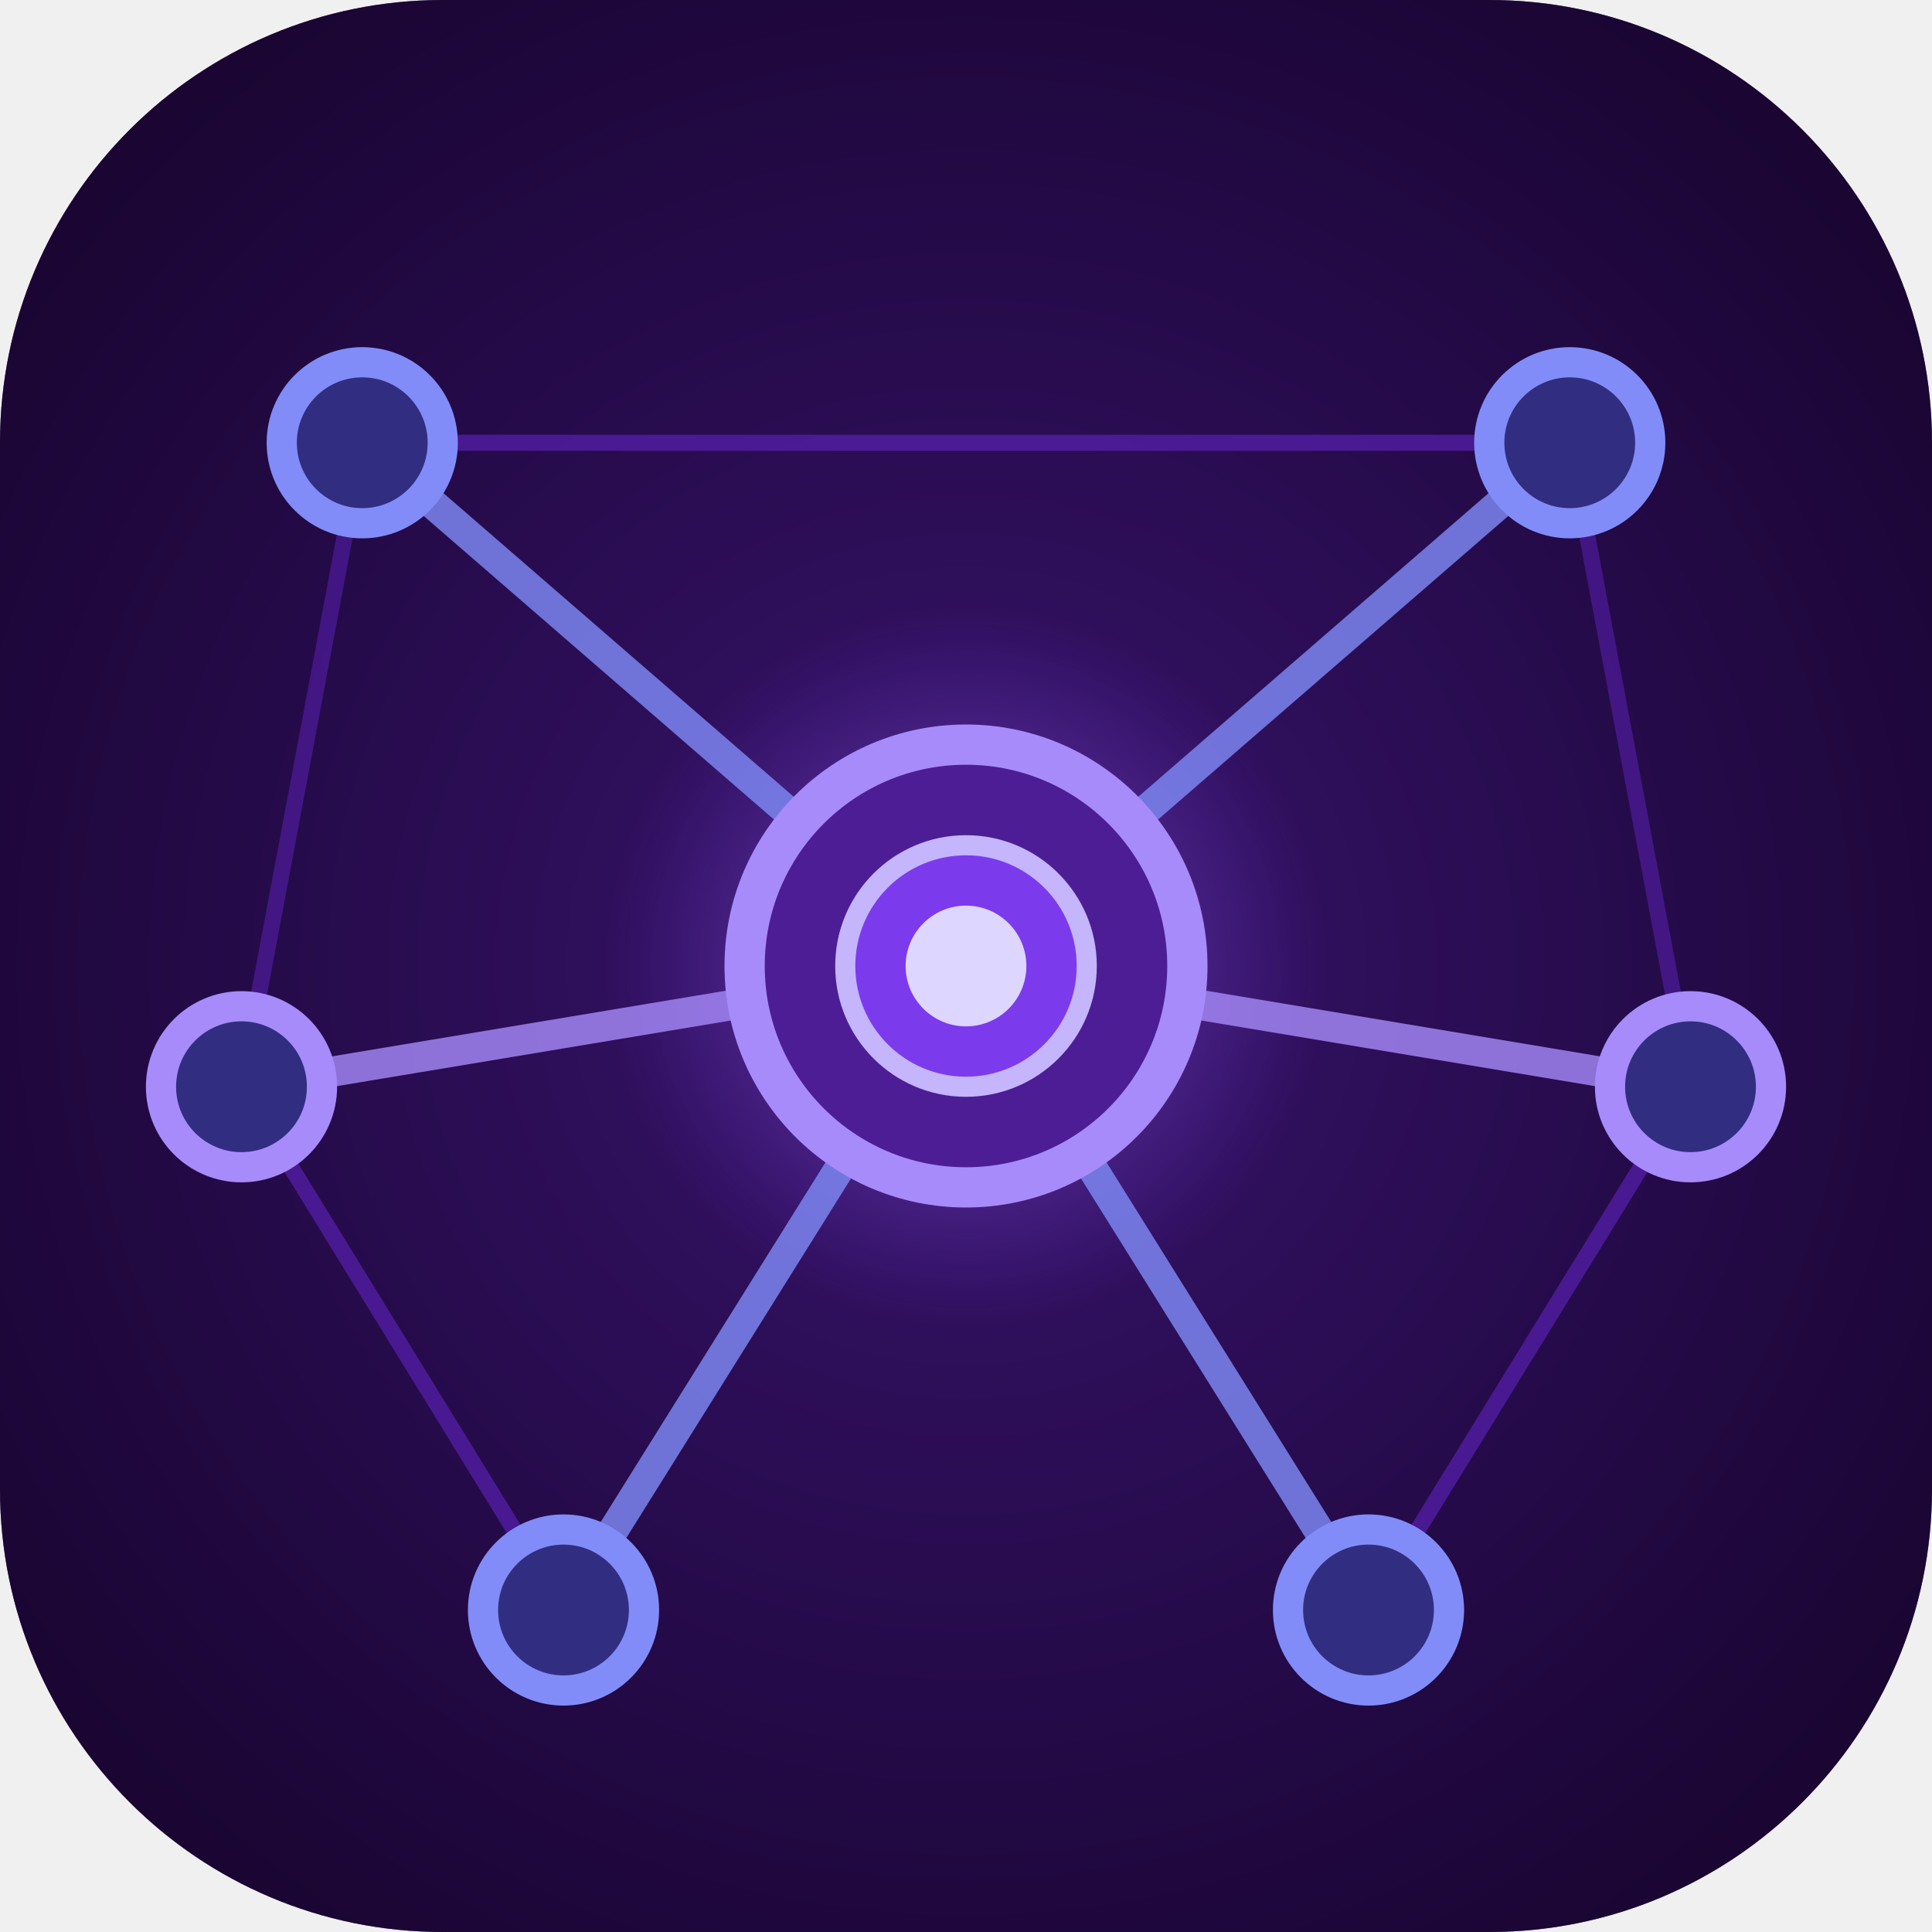
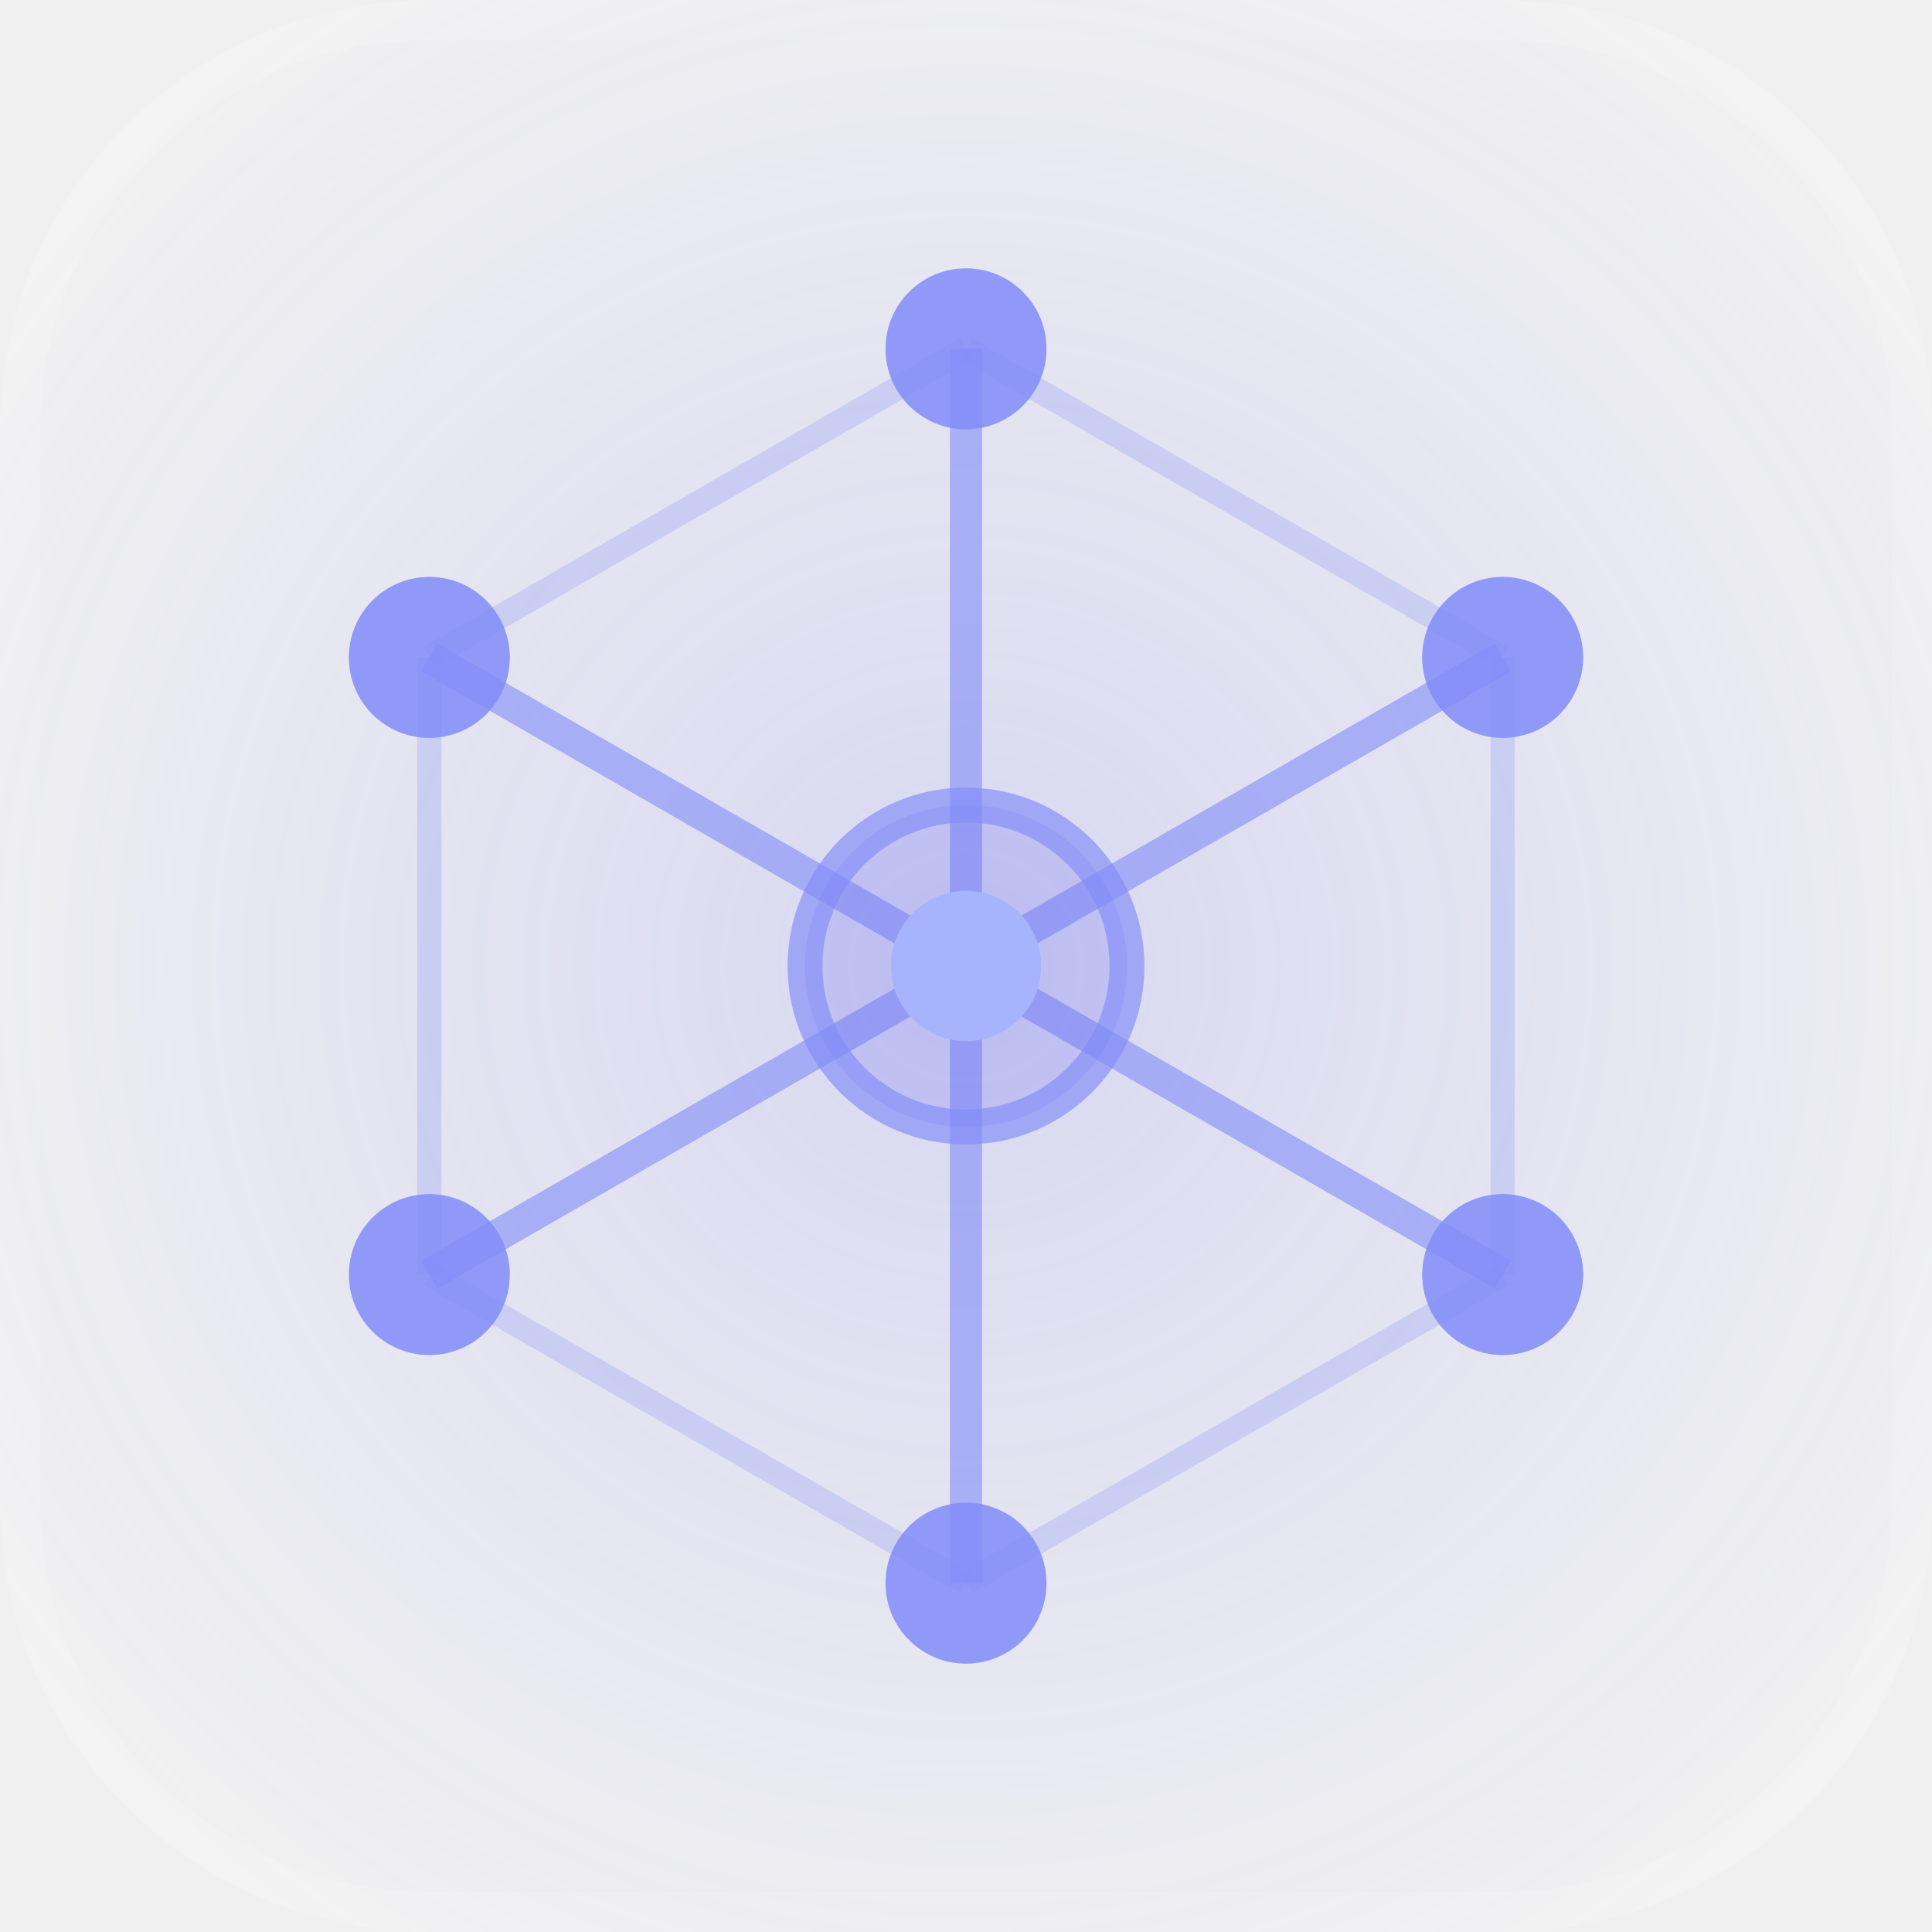
- <svg xmlns="http://www.w3.org/2000/svg" viewBox="0 0 96 96">
-   <rect width="96" height="96" rx="22" fill="#1a0533" />
-   <rect width="96" height="96" rx="22" fill="url(#bg)" opacity="0.6" />
+ <svg xmlns="http://www.w3.org/2000/svg" viewBox="0 0 72 72" fill="none">
  <defs>
    <radialGradient id="bg" cx="50%" cy="50%" r="60%">
-       <stop offset="0%" stop-color="#4c1d95" />
-       <stop offset="100%" stop-color="#1a0533" />
-     </radialGradient>
-     <radialGradient id="glow-center" cx="50%" cy="50%" r="50%">
-       <stop offset="0%" stop-color="#a78bfa" stop-opacity="0.6" />
-       <stop offset="100%" stop-color="#7c3aed" stop-opacity="0" />
+       <stop offset="0%" stop-color="#6366f1" stop-opacity="0.18" />
+       <stop offset="100%" stop-color="#6366f1" stop-opacity="0" />
    </radialGradient>
  </defs>
-   <circle cx="48" cy="48" r="18" fill="url(#glow-center)" />
-   <line x1="48" y1="48" x2="18" y2="22" stroke="#818cf8" stroke-width="1.5" stroke-opacity="0.8" stroke-linecap="round" />
-   <line x1="48" y1="48" x2="78" y2="22" stroke="#818cf8" stroke-width="1.5" stroke-opacity="0.8" stroke-linecap="round" />
-   <line x1="48" y1="48" x2="12" y2="54" stroke="#a78bfa" stroke-width="1.5" stroke-opacity="0.8" stroke-linecap="round" />
-   <line x1="48" y1="48" x2="84" y2="54" stroke="#a78bfa" stroke-width="1.5" stroke-opacity="0.8" stroke-linecap="round" />
-   <line x1="48" y1="48" x2="28" y2="80" stroke="#818cf8" stroke-width="1.5" stroke-opacity="0.8" stroke-linecap="round" />
-   <line x1="48" y1="48" x2="68" y2="80" stroke="#818cf8" stroke-width="1.5" stroke-opacity="0.8" stroke-linecap="round" />
-   <line x1="18" y1="22" x2="78" y2="22" stroke="#6d28d9" stroke-width="0.8" stroke-opacity="0.5" stroke-linecap="round" />
-   <line x1="12" y1="54" x2="28" y2="80" stroke="#6d28d9" stroke-width="0.8" stroke-opacity="0.5" stroke-linecap="round" />
-   <line x1="84" y1="54" x2="68" y2="80" stroke="#6d28d9" stroke-width="0.8" stroke-opacity="0.5" stroke-linecap="round" />
-   <line x1="18" y1="22" x2="12" y2="54" stroke="#6d28d9" stroke-width="0.8" stroke-opacity="0.4" stroke-linecap="round" />
-   <line x1="78" y1="22" x2="84" y2="54" stroke="#6d28d9" stroke-width="0.8" stroke-opacity="0.4" stroke-linecap="round" />
-   <circle cx="18" cy="22" r="4" fill="#312e81" stroke="#818cf8" stroke-width="1.5" />
-   <circle cx="78" cy="22" r="4" fill="#312e81" stroke="#818cf8" stroke-width="1.5" />
-   <circle cx="12" cy="54" r="4" fill="#312e81" stroke="#a78bfa" stroke-width="1.5" />
-   <circle cx="84" cy="54" r="4" fill="#312e81" stroke="#a78bfa" stroke-width="1.5" />
-   <circle cx="28" cy="80" r="4" fill="#312e81" stroke="#818cf8" stroke-width="1.5" />
-   <circle cx="68" cy="80" r="4" fill="#312e81" stroke="#818cf8" stroke-width="1.5" />
-   <circle cx="48" cy="48" r="11" fill="#4c1d95" stroke="#a78bfa" stroke-width="2" />
-   <circle cx="48" cy="48" r="6" fill="#7c3aed" stroke="#c4b5fd" stroke-width="1" />
-   <circle cx="48" cy="48" r="3" fill="#ddd6fe" />
+   <rect width="72" height="72" rx="16" fill="white" fill-opacity="0.05" />
+   <rect width="72" height="72" rx="16" fill="url(#bg)" />
+   <rect x="0.75" y="0.75" width="70.5" height="70.5" rx="15.25" stroke="white" stroke-opacity="0.12" stroke-width="1.5" />
+   <g transform="translate(36,36)">
+     <line x1="0" y1="0" x2="0" y2="-23" stroke="#818cf8" stroke-opacity="0.6" stroke-width="1.2" />
+     <line x1="0" y1="0" x2="20" y2="-11.5" stroke="#818cf8" stroke-opacity="0.6" stroke-width="1.2" />
+     <line x1="0" y1="0" x2="20" y2="11.5" stroke="#818cf8" stroke-opacity="0.6" stroke-width="1.2" />
+     <line x1="0" y1="0" x2="0" y2="23" stroke="#818cf8" stroke-opacity="0.6" stroke-width="1.2" />
+     <line x1="0" y1="0" x2="-20" y2="11.5" stroke="#818cf8" stroke-opacity="0.6" stroke-width="1.2" />
+     <line x1="0" y1="0" x2="-20" y2="-11.5" stroke="#818cf8" stroke-opacity="0.6" stroke-width="1.2" />
+     <line x1="0" y1="-23" x2="20" y2="-11.5" stroke="#818cf8" stroke-opacity="0.25" stroke-width="0.9" />
+     <line x1="20" y1="-11.5" x2="20" y2="11.5" stroke="#818cf8" stroke-opacity="0.25" stroke-width="0.9" />
+     <line x1="20" y1="11.5" x2="0" y2="23" stroke="#818cf8" stroke-opacity="0.25" stroke-width="0.9" />
+     <line x1="0" y1="23" x2="-20" y2="11.5" stroke="#818cf8" stroke-opacity="0.25" stroke-width="0.9" />
+     <line x1="-20" y1="11.5" x2="-20" y2="-11.5" stroke="#818cf8" stroke-opacity="0.25" stroke-width="0.9" />
+     <line x1="-20" y1="-11.5" x2="0" y2="-23" stroke="#818cf8" stroke-opacity="0.25" stroke-width="0.9" />
+     <circle cx="0" cy="-23" r="3" fill="#818cf8" fill-opacity="0.85" />
+     <circle cx="20" cy="-11.5" r="3" fill="#818cf8" fill-opacity="0.85" />
+     <circle cx="20" cy="11.5" r="3" fill="#818cf8" fill-opacity="0.85" />
+     <circle cx="0" cy="23" r="3" fill="#818cf8" fill-opacity="0.85" />
+     <circle cx="-20" cy="11.5" r="3" fill="#818cf8" fill-opacity="0.85" />
+     <circle cx="-20" cy="-11.5" r="3" fill="#818cf8" fill-opacity="0.85" />
+     <circle r="6" fill="#6366f1" fill-opacity="0.22" stroke="#818cf8" stroke-opacity="0.65" stroke-width="1.3" />
+     <circle r="2.8" fill="#a5b4fc" />
+   </g>
</svg>
